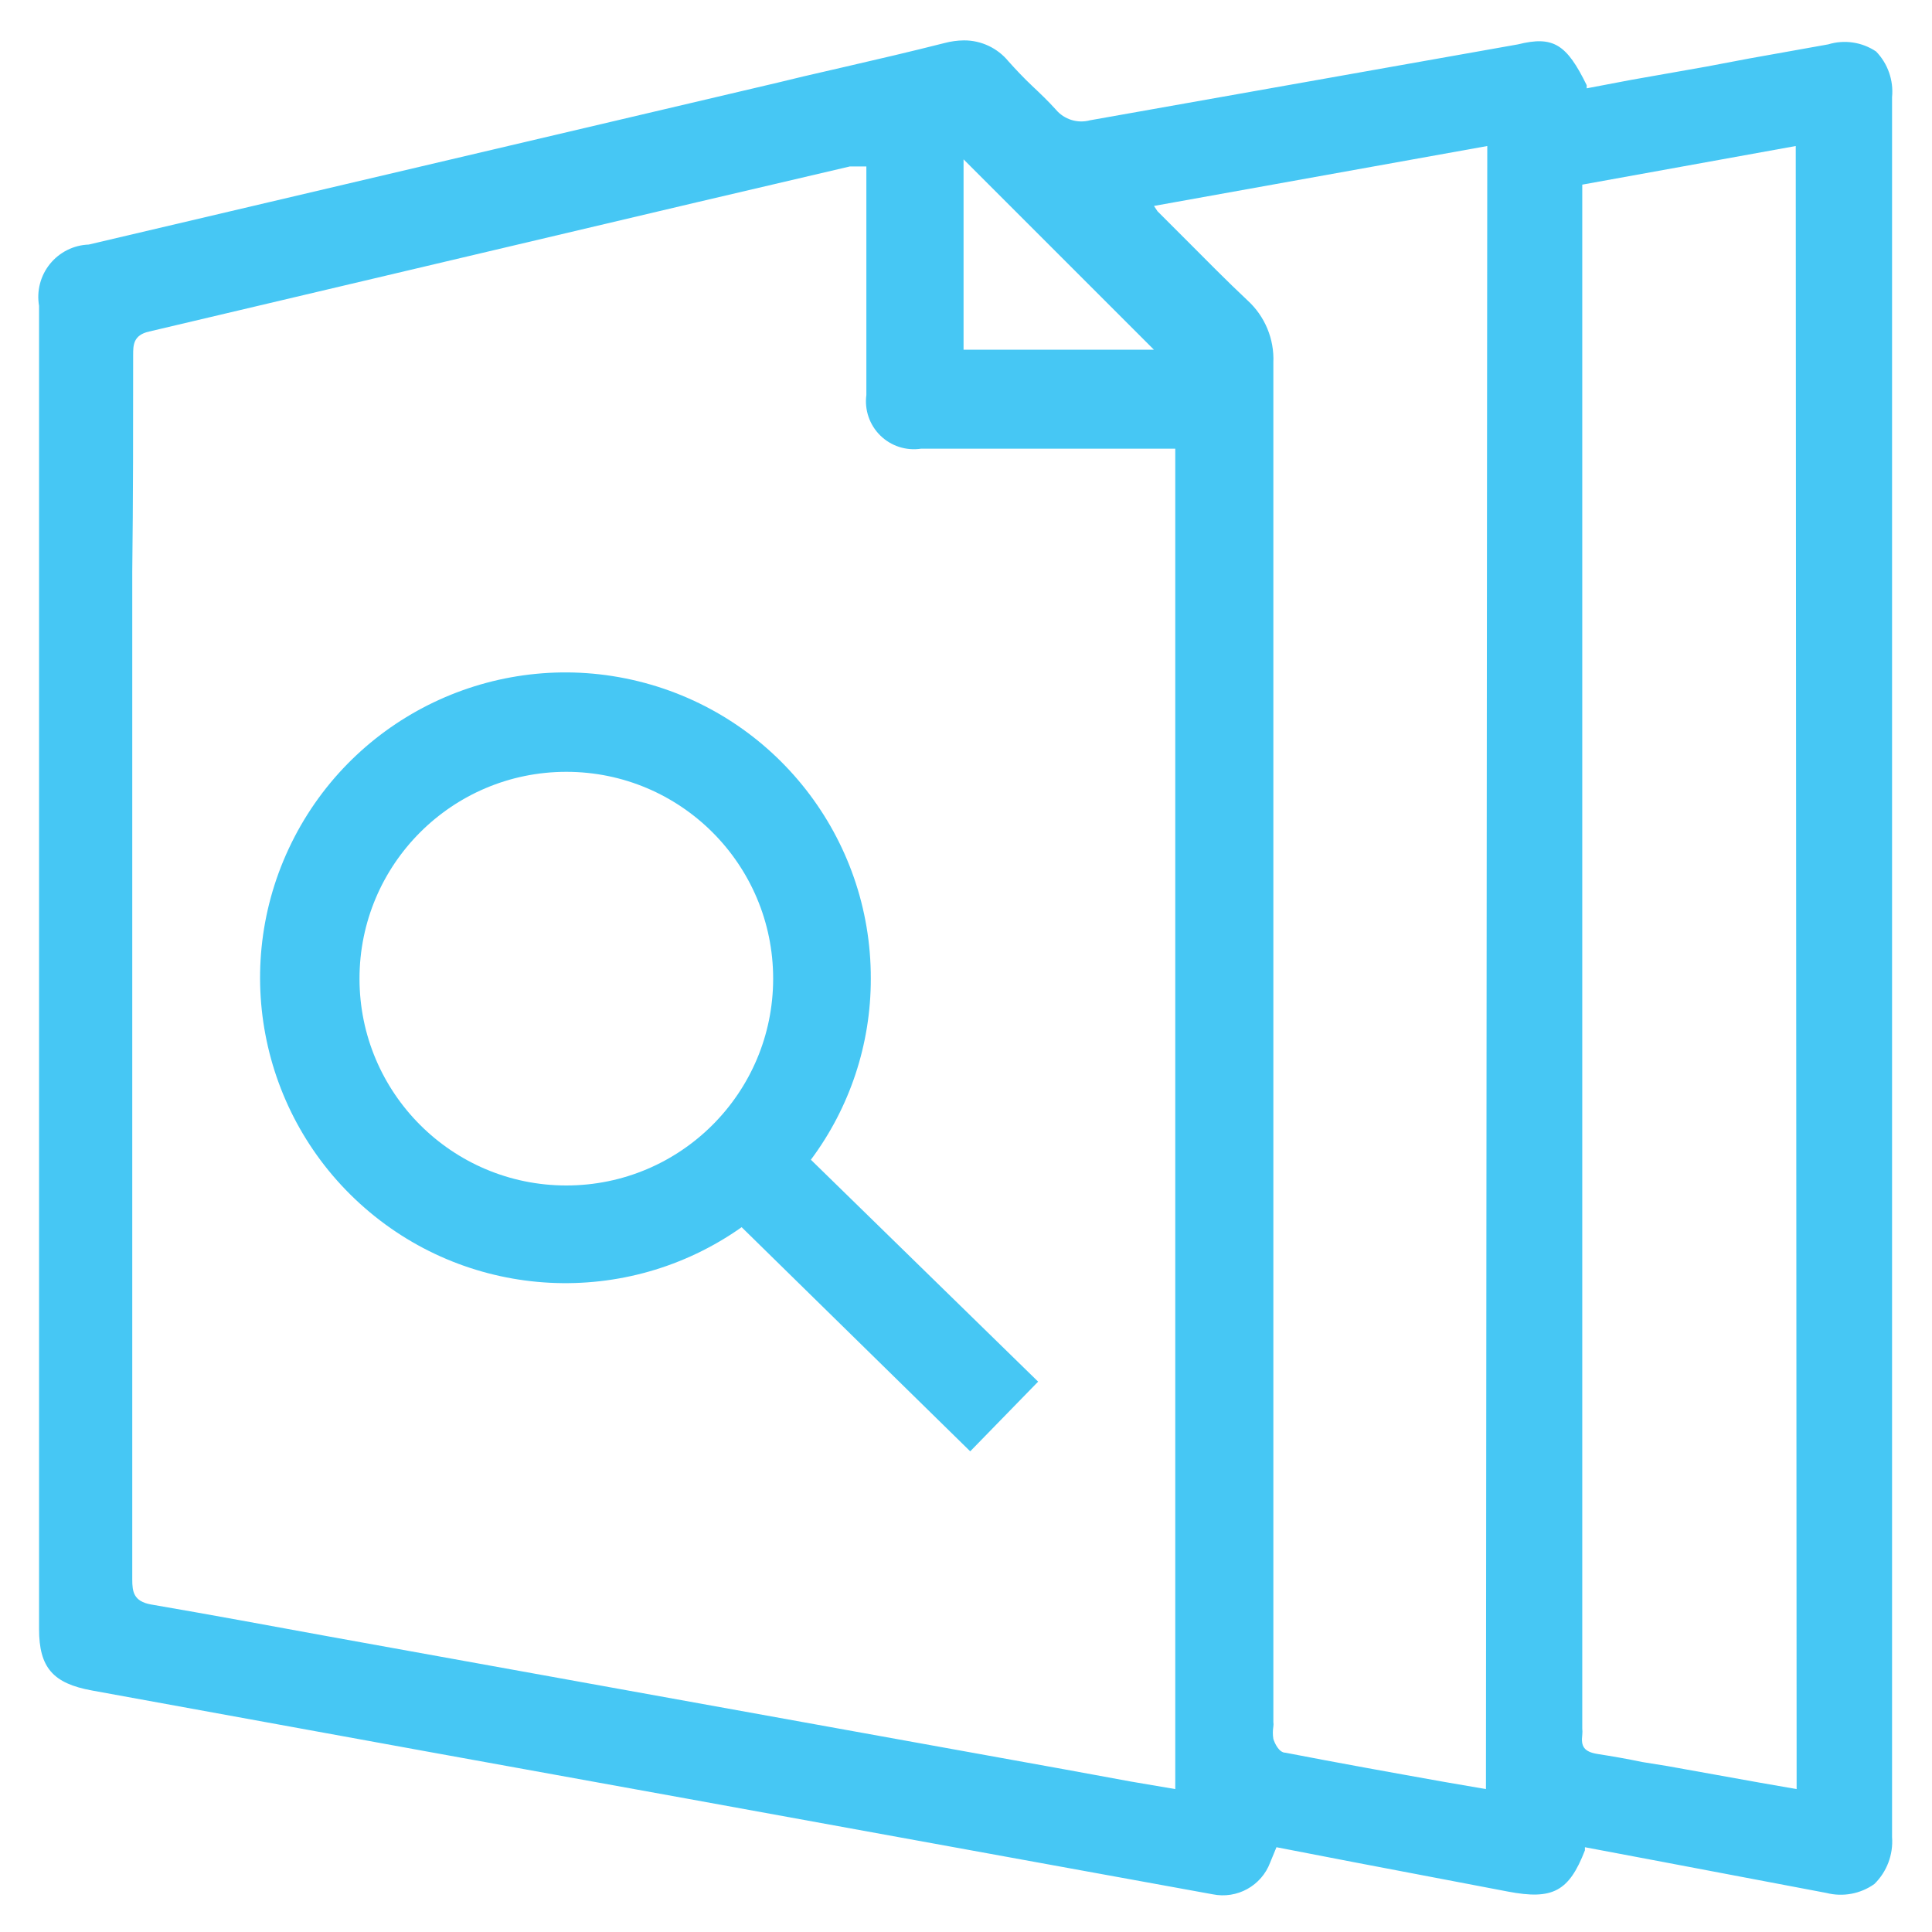
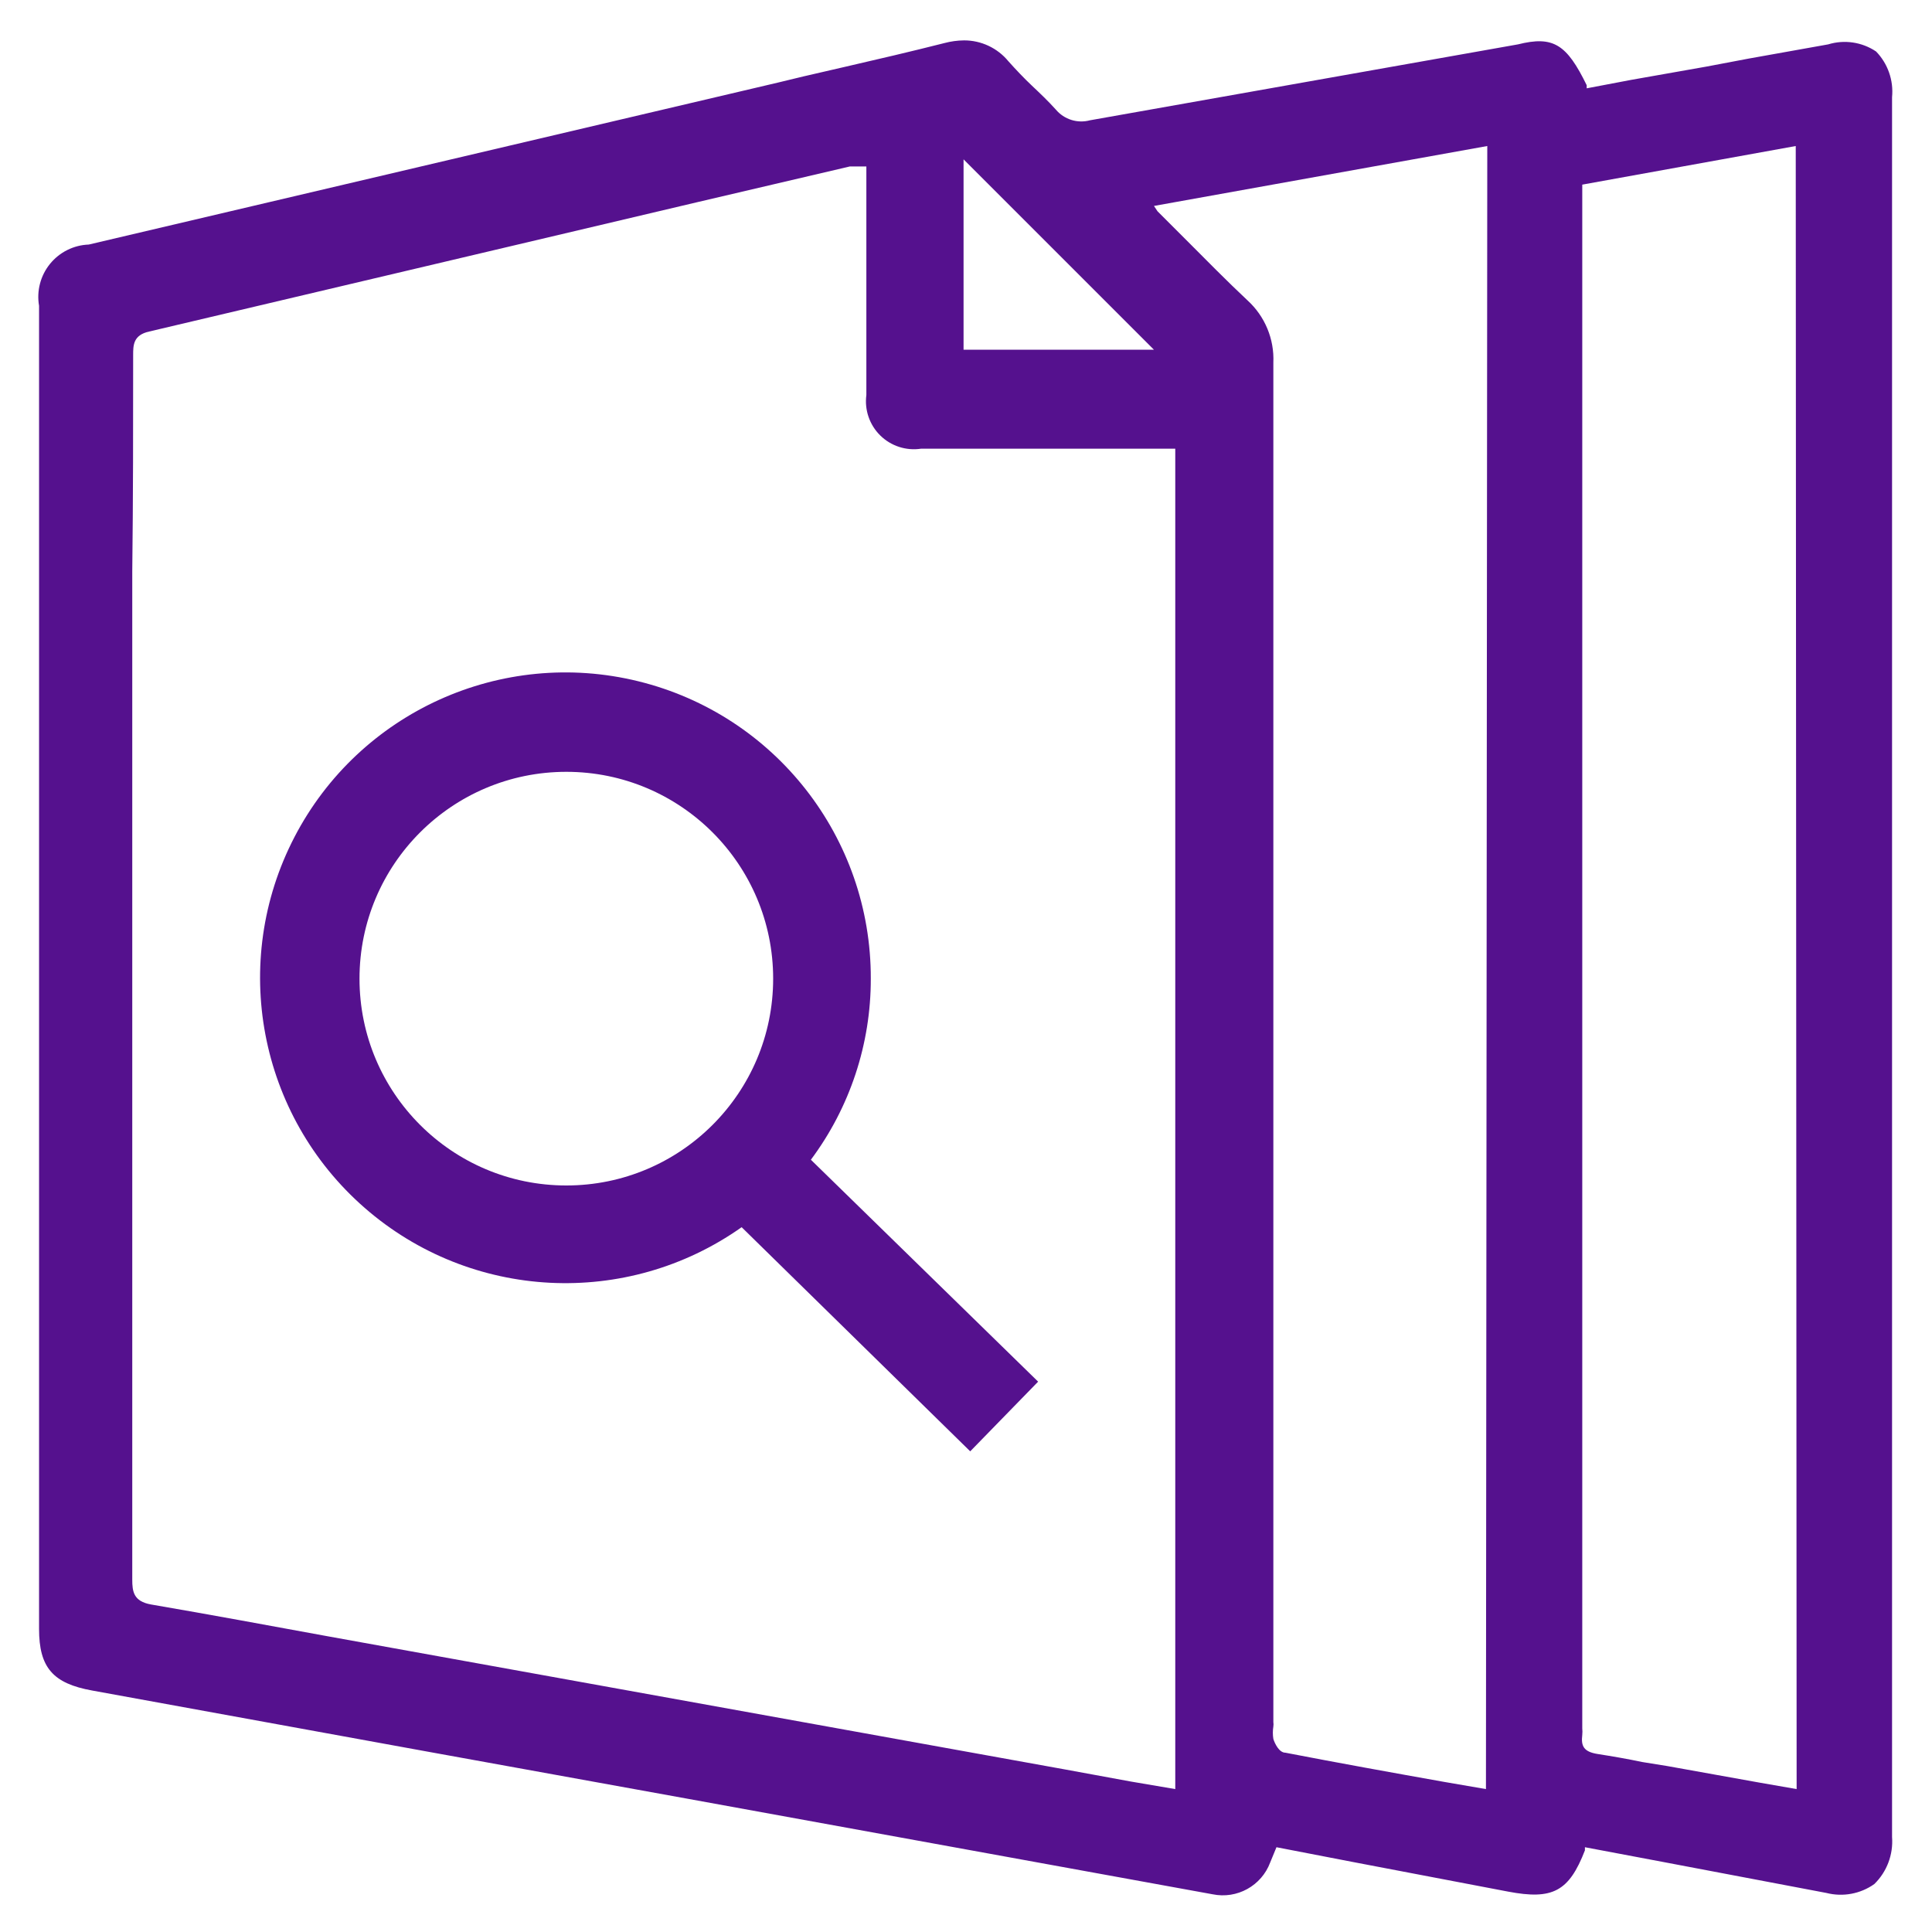
<svg xmlns="http://www.w3.org/2000/svg" id="Layer_1" data-name="Layer 1" viewBox="0 0 43.53 43.53">
  <defs>
-     <style>.cls-1{fill:#46c7f4;}</style>
+     <style>.cls-1{fill:#55118e;}</style>
  </defs>
  <path class="cls-1" d="M42.27,1.16A1.27,1.27,0,0,0,41.19,1l-1.79.32-.95.18-1.7.3-1,.19,0-.07C35.3,1,35,.8,34.2,1L24.56,2.71a.75.75,0,0,1-.77-.24c-.17-.19-.36-.37-.54-.54s-.36-.36-.53-.55a1.29,1.29,0,0,0-1-.47,1.78,1.78,0,0,0-.44.06c-.75.19-1.52.37-2.26.54l-.91.21-.58.14L2,5.51A1.18,1.18,0,0,0,.88,6.89V36.7c0,.87.31,1.23,1.2,1.39L9.6,39.46l5.85,1.06,11.87,2.16a1.14,1.14,0,0,0,1.3-.72l.14-.34,1.76.34,3.46.66c1,.19,1.37,0,1.73-.93l0-.07,1.75.33,3.69.7a1.31,1.31,0,0,0,1.08-.2,1.34,1.34,0,0,0,.4-1.06V2.19A1.3,1.3,0,0,0,42.27,1.16ZM21.71,3.59,26,7.88H21.71Zm4.77,36.72-1-.17-1.47-.27-16.61-3c-1.31-.24-2.66-.49-4-.72-.39-.07-.42-.29-.42-.56q0-9.26,0-18.51V12.88C3,11.24,3,9.6,3,8c0-.22,0-.45.36-.53L15.69,4.56l3.46-.81.16,0,.21,0V8.9a1.08,1.08,0,0,0,1.23,1.21h5.73Zm7,0-.93-.16c-1.18-.21-2.4-.43-3.59-.66-.14,0-.24-.21-.27-.31a.88.88,0,0,1,0-.28.34.34,0,0,0,0-.1V33.35q0-12.58,0-25.18a1.79,1.79,0,0,0-.58-1.4c-.48-.45-.93-.91-1.41-1.39l-.62-.62L26,4.64l7.51-1.35Zm7,0-.86-.15-2.06-.37L37,39.7c-.33-.07-.68-.13-1-.18s-.38-.18-.35-.43a.75.75,0,0,0,0-.15V4.16l4.81-.87Z" />
  <path class="cls-1" d="M19.62,22.05a6.88,6.88,0,1,0-2.91,5.6l5.15,5.05,1.53-1.57-5.12-5A6.8,6.8,0,0,0,19.62,22.05Zm-6.86,4.66a4.66,4.66,0,1,1,4.66-4.66A4.66,4.66,0,0,1,12.76,26.71Z" />
</svg>
